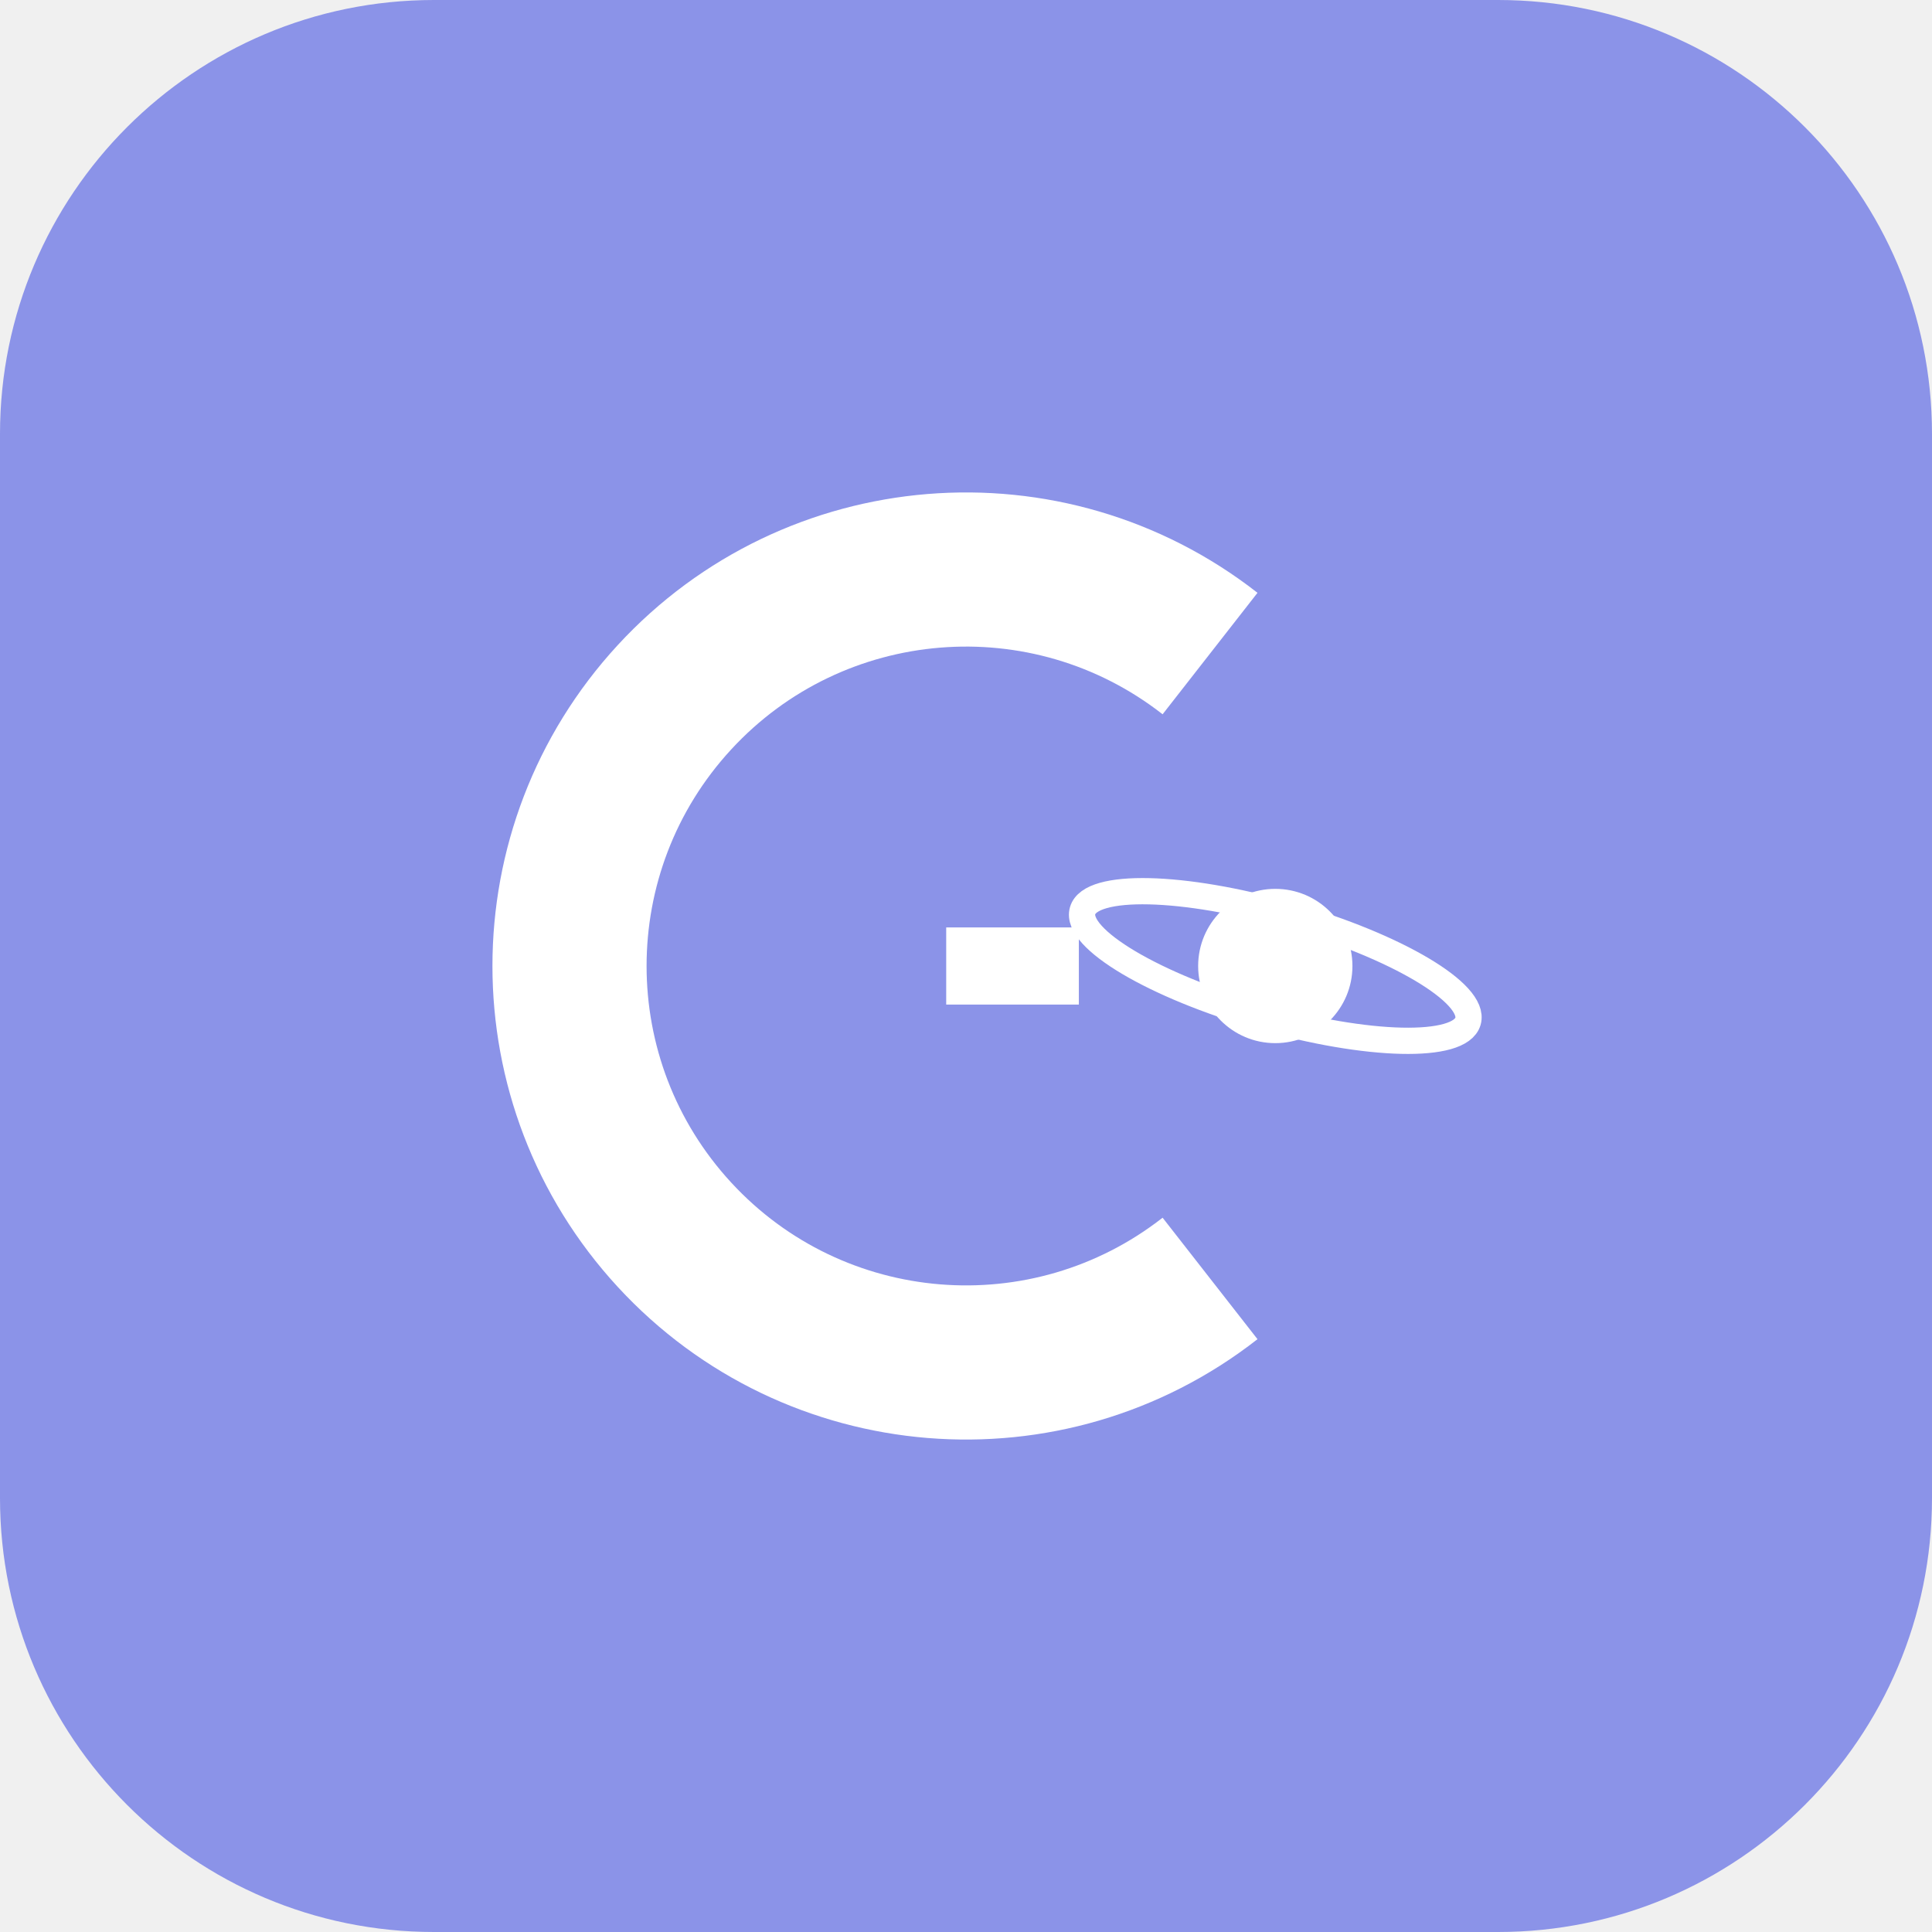
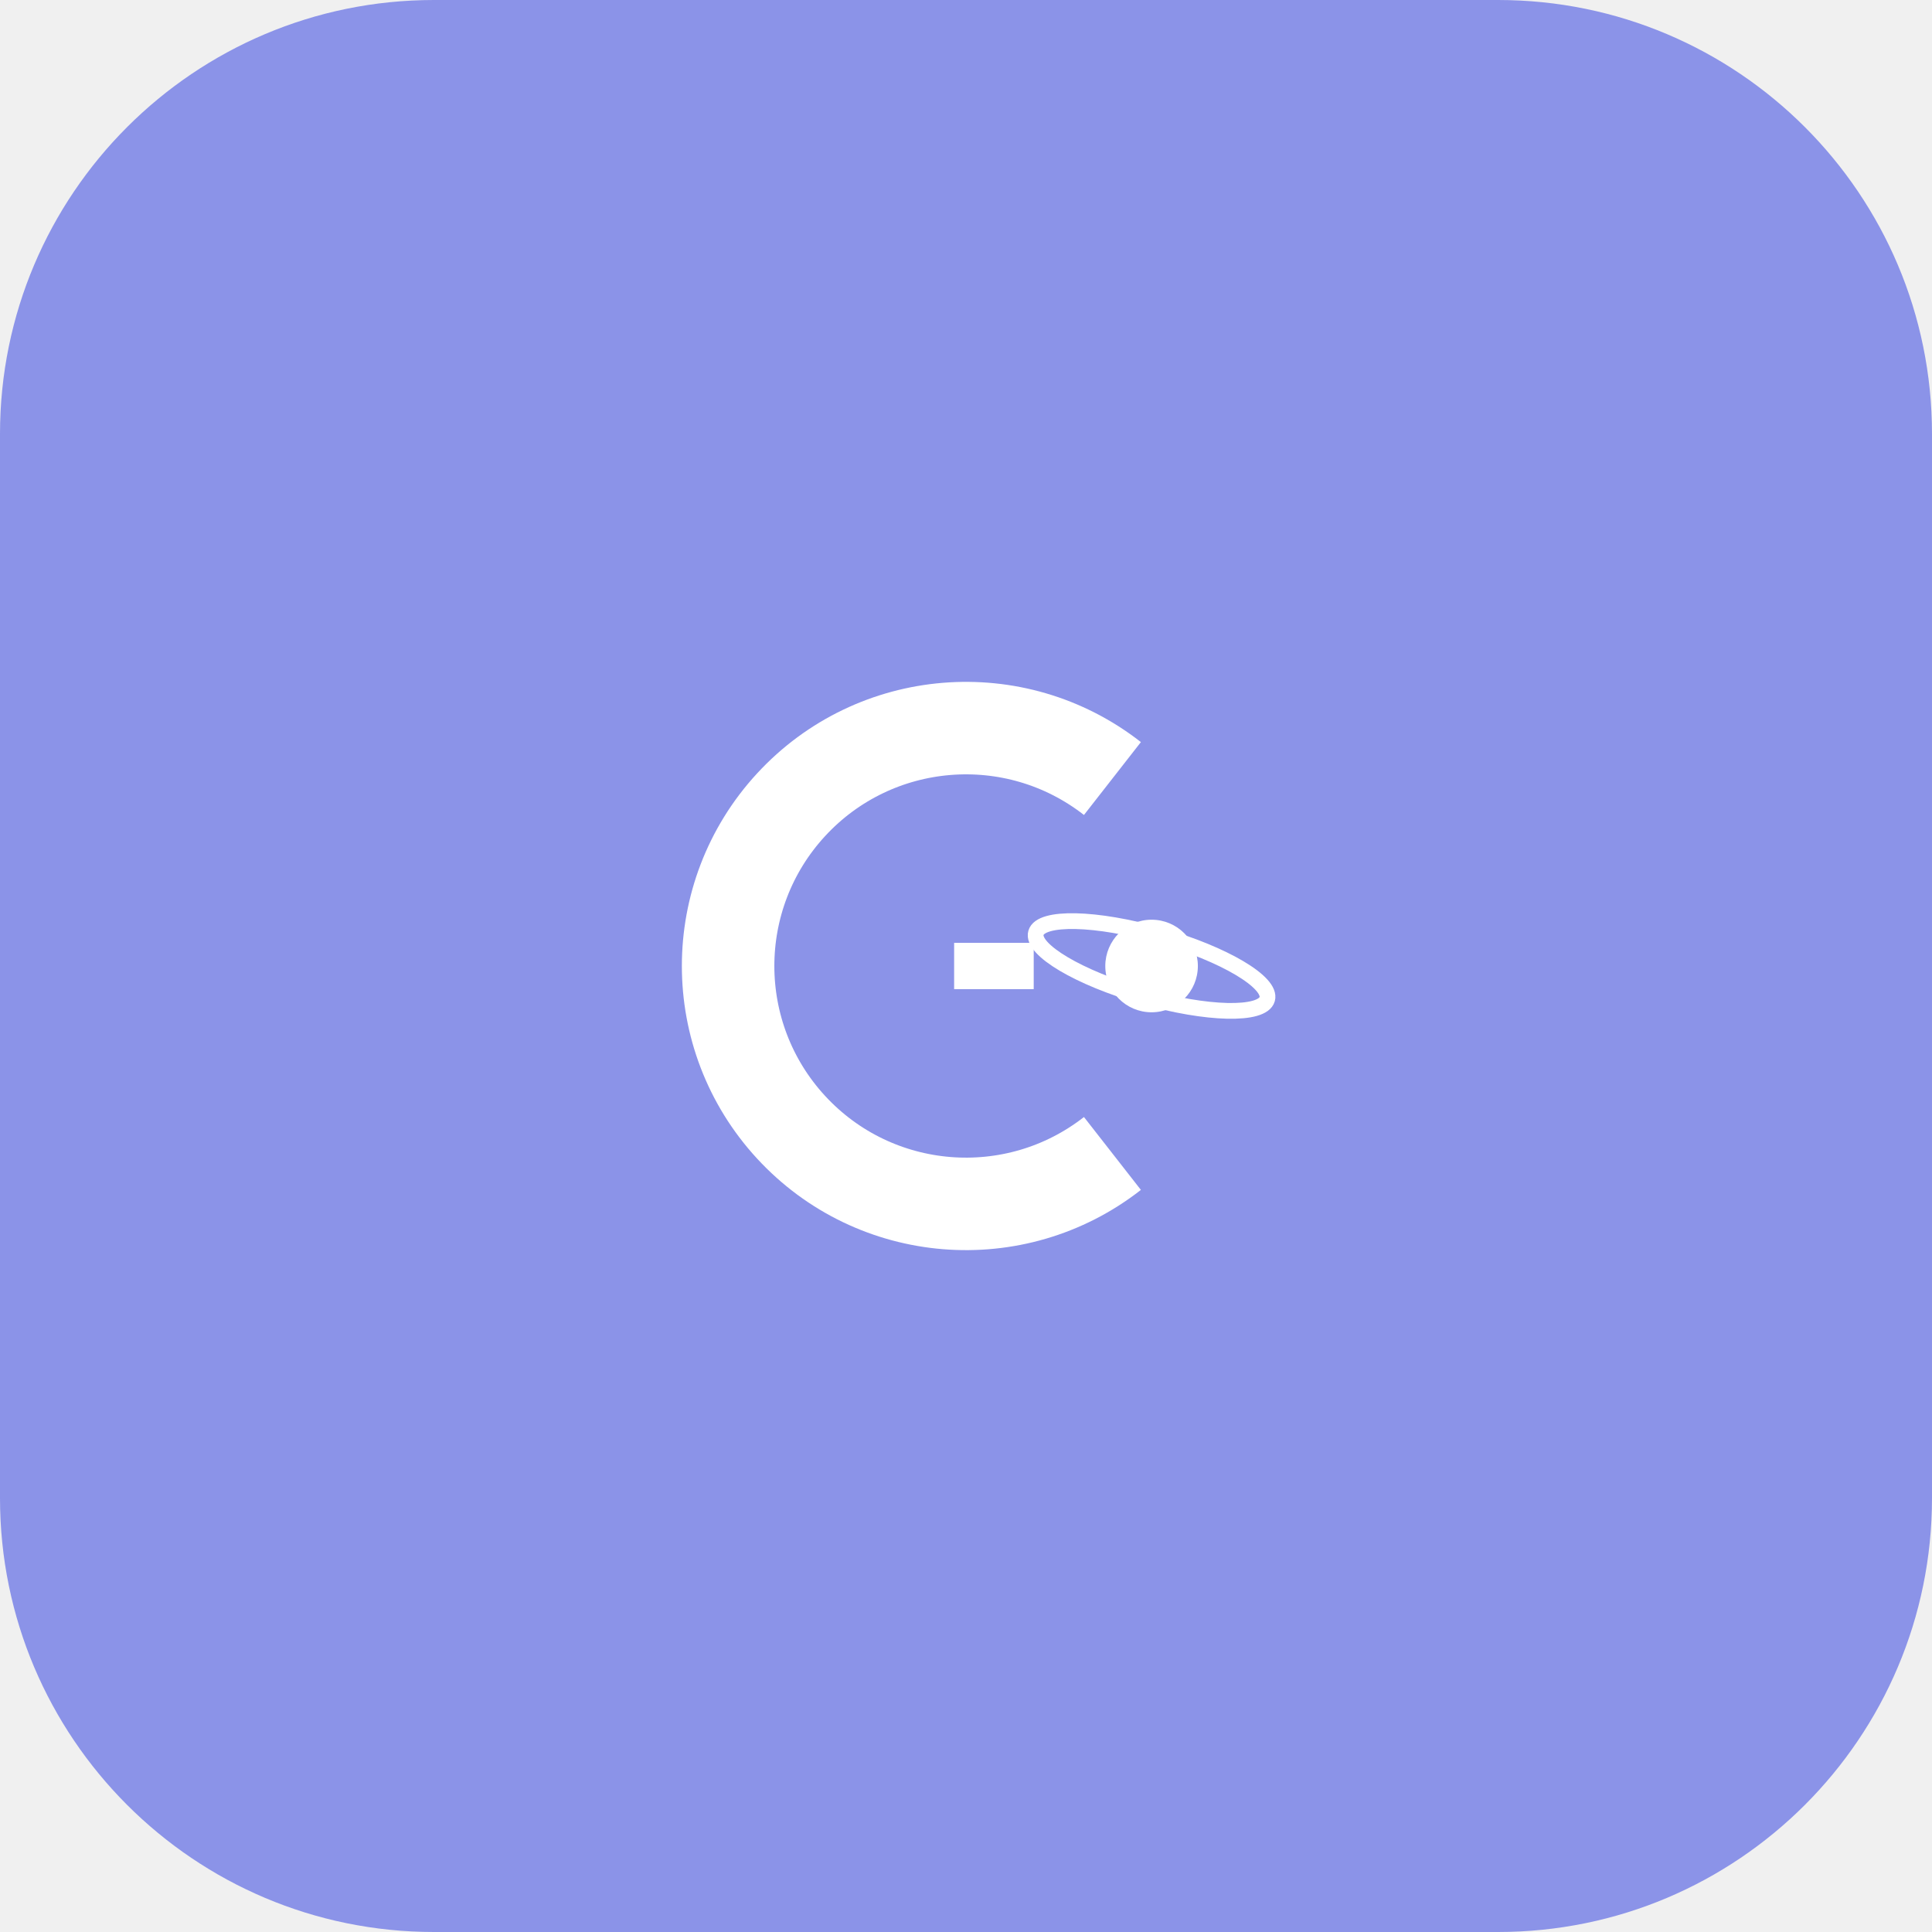
<svg xmlns="http://www.w3.org/2000/svg" viewBox="0 0 1024 1024">
  <rect width="1024" height="1024" rx="230" fill="#8B93E8" />
-   <g transform="translate(122.88, 122.88) scale(0.76)">
-     <g fill="none" stroke="#FFFFFF">
-       <path d="M 682.2 729.9 A 276.5 276.5 0 1 1 682.2 294.1" stroke-width="107.5" />
-       <ellipse cx="727.7" cy="512.0" rx="139.8" ry="36.6" stroke-width="18.3" transform="rotate(16.0 727.7 512.0)" />
+   <g transform="translate(204.80, 204.80) scale(0.6)">
+     <g transform="translate(122.88, 122.88) scale(0.76)">
+       <g fill="none" stroke="#FFFFFF">
+         <path d="M 682.2 729.9 A 276.5 276.5 0 1 1 682.2 294.1" stroke-width="107.5" />
+         <ellipse cx="727.7" cy="512.0" rx="139.8" ry="36.6" stroke-width="18.3" transform="rotate(16.0 727.7 512.0)" />
+       </g>
+       <rect x="498.2" y="485.1" width="92.5" height="53.8" fill="#FFFFFF" />
+       <circle cx="727.7" cy="512.0" r="53.8" fill="#FFFFFF" />
    </g>
-     <rect x="498.2" y="485.1" width="92.5" height="53.8" fill="#FFFFFF" />
-     <circle cx="727.7" cy="512.0" r="53.8" fill="#FFFFFF" />
  </g>
</svg>
